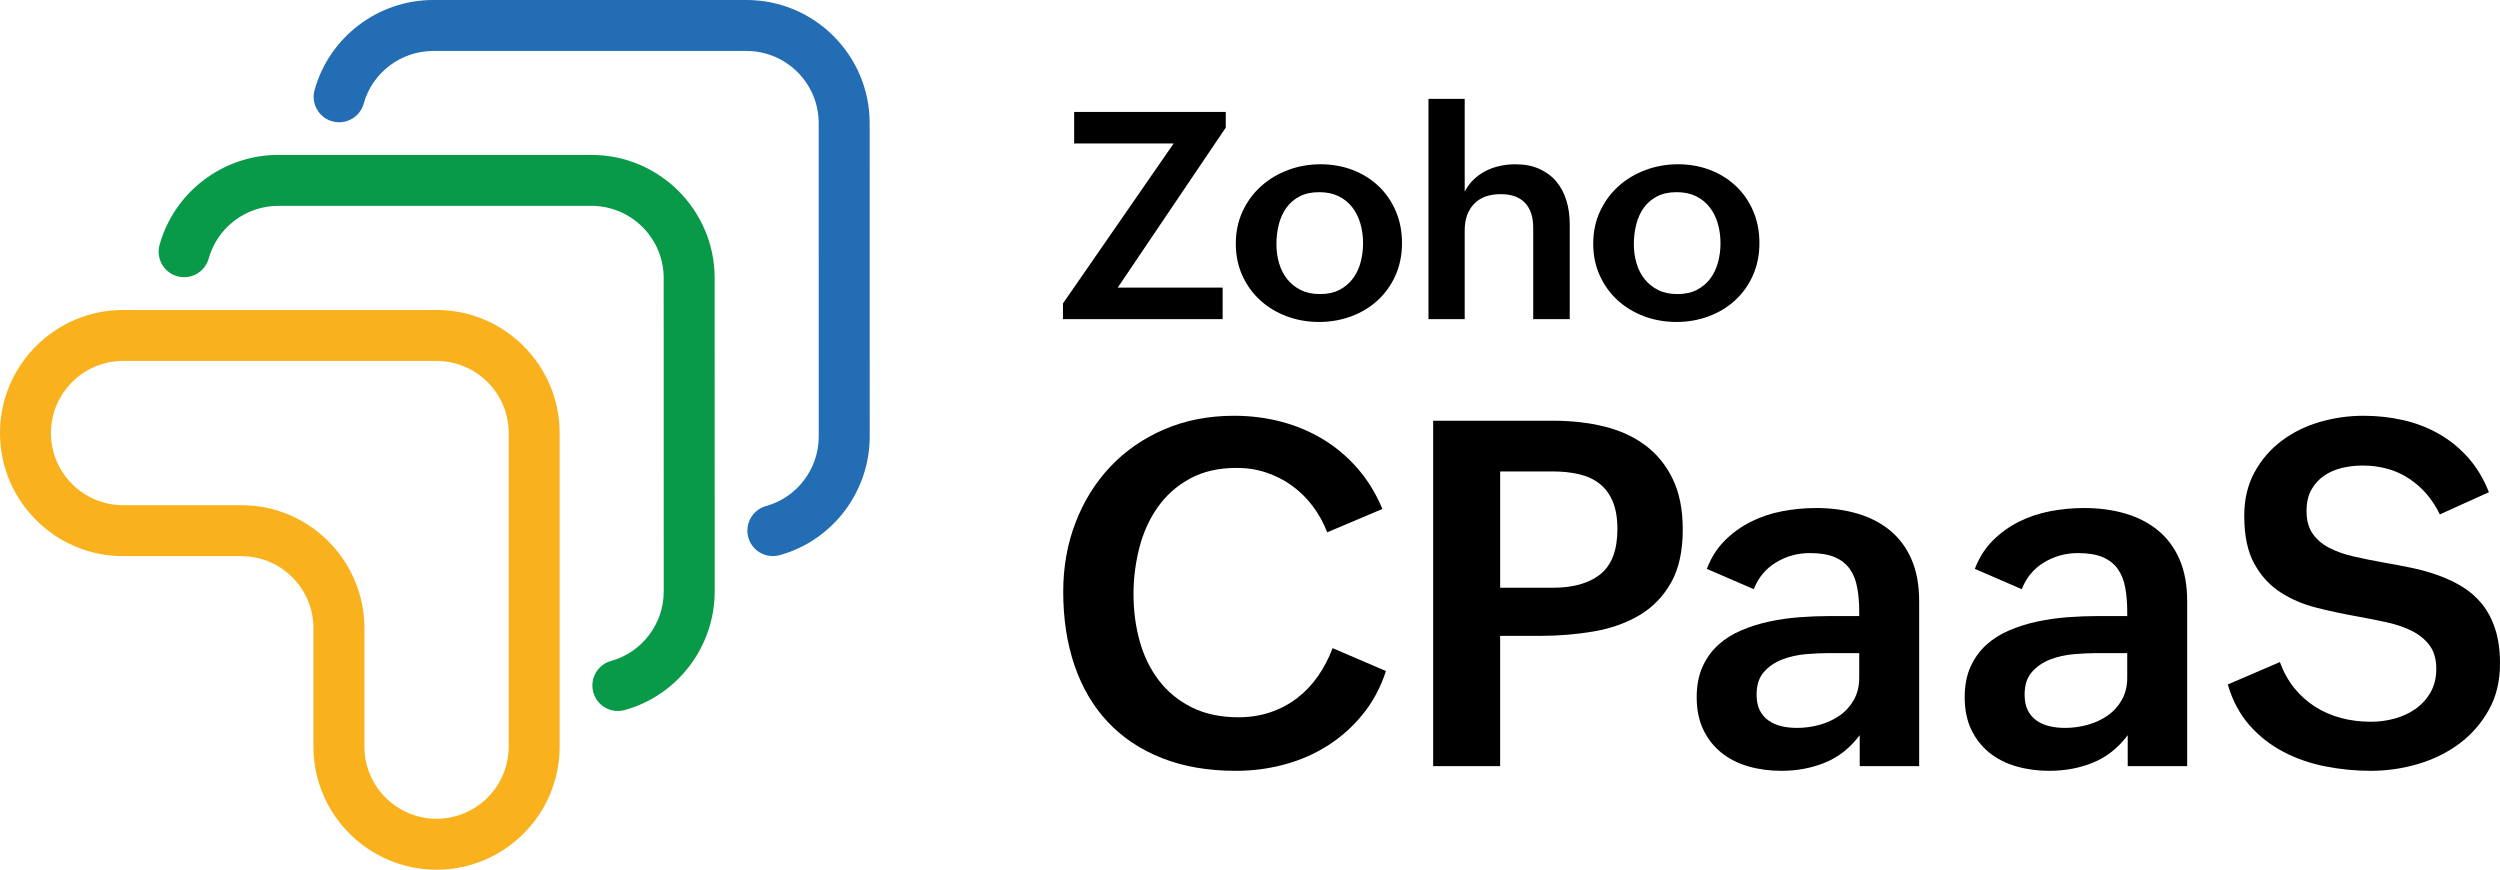
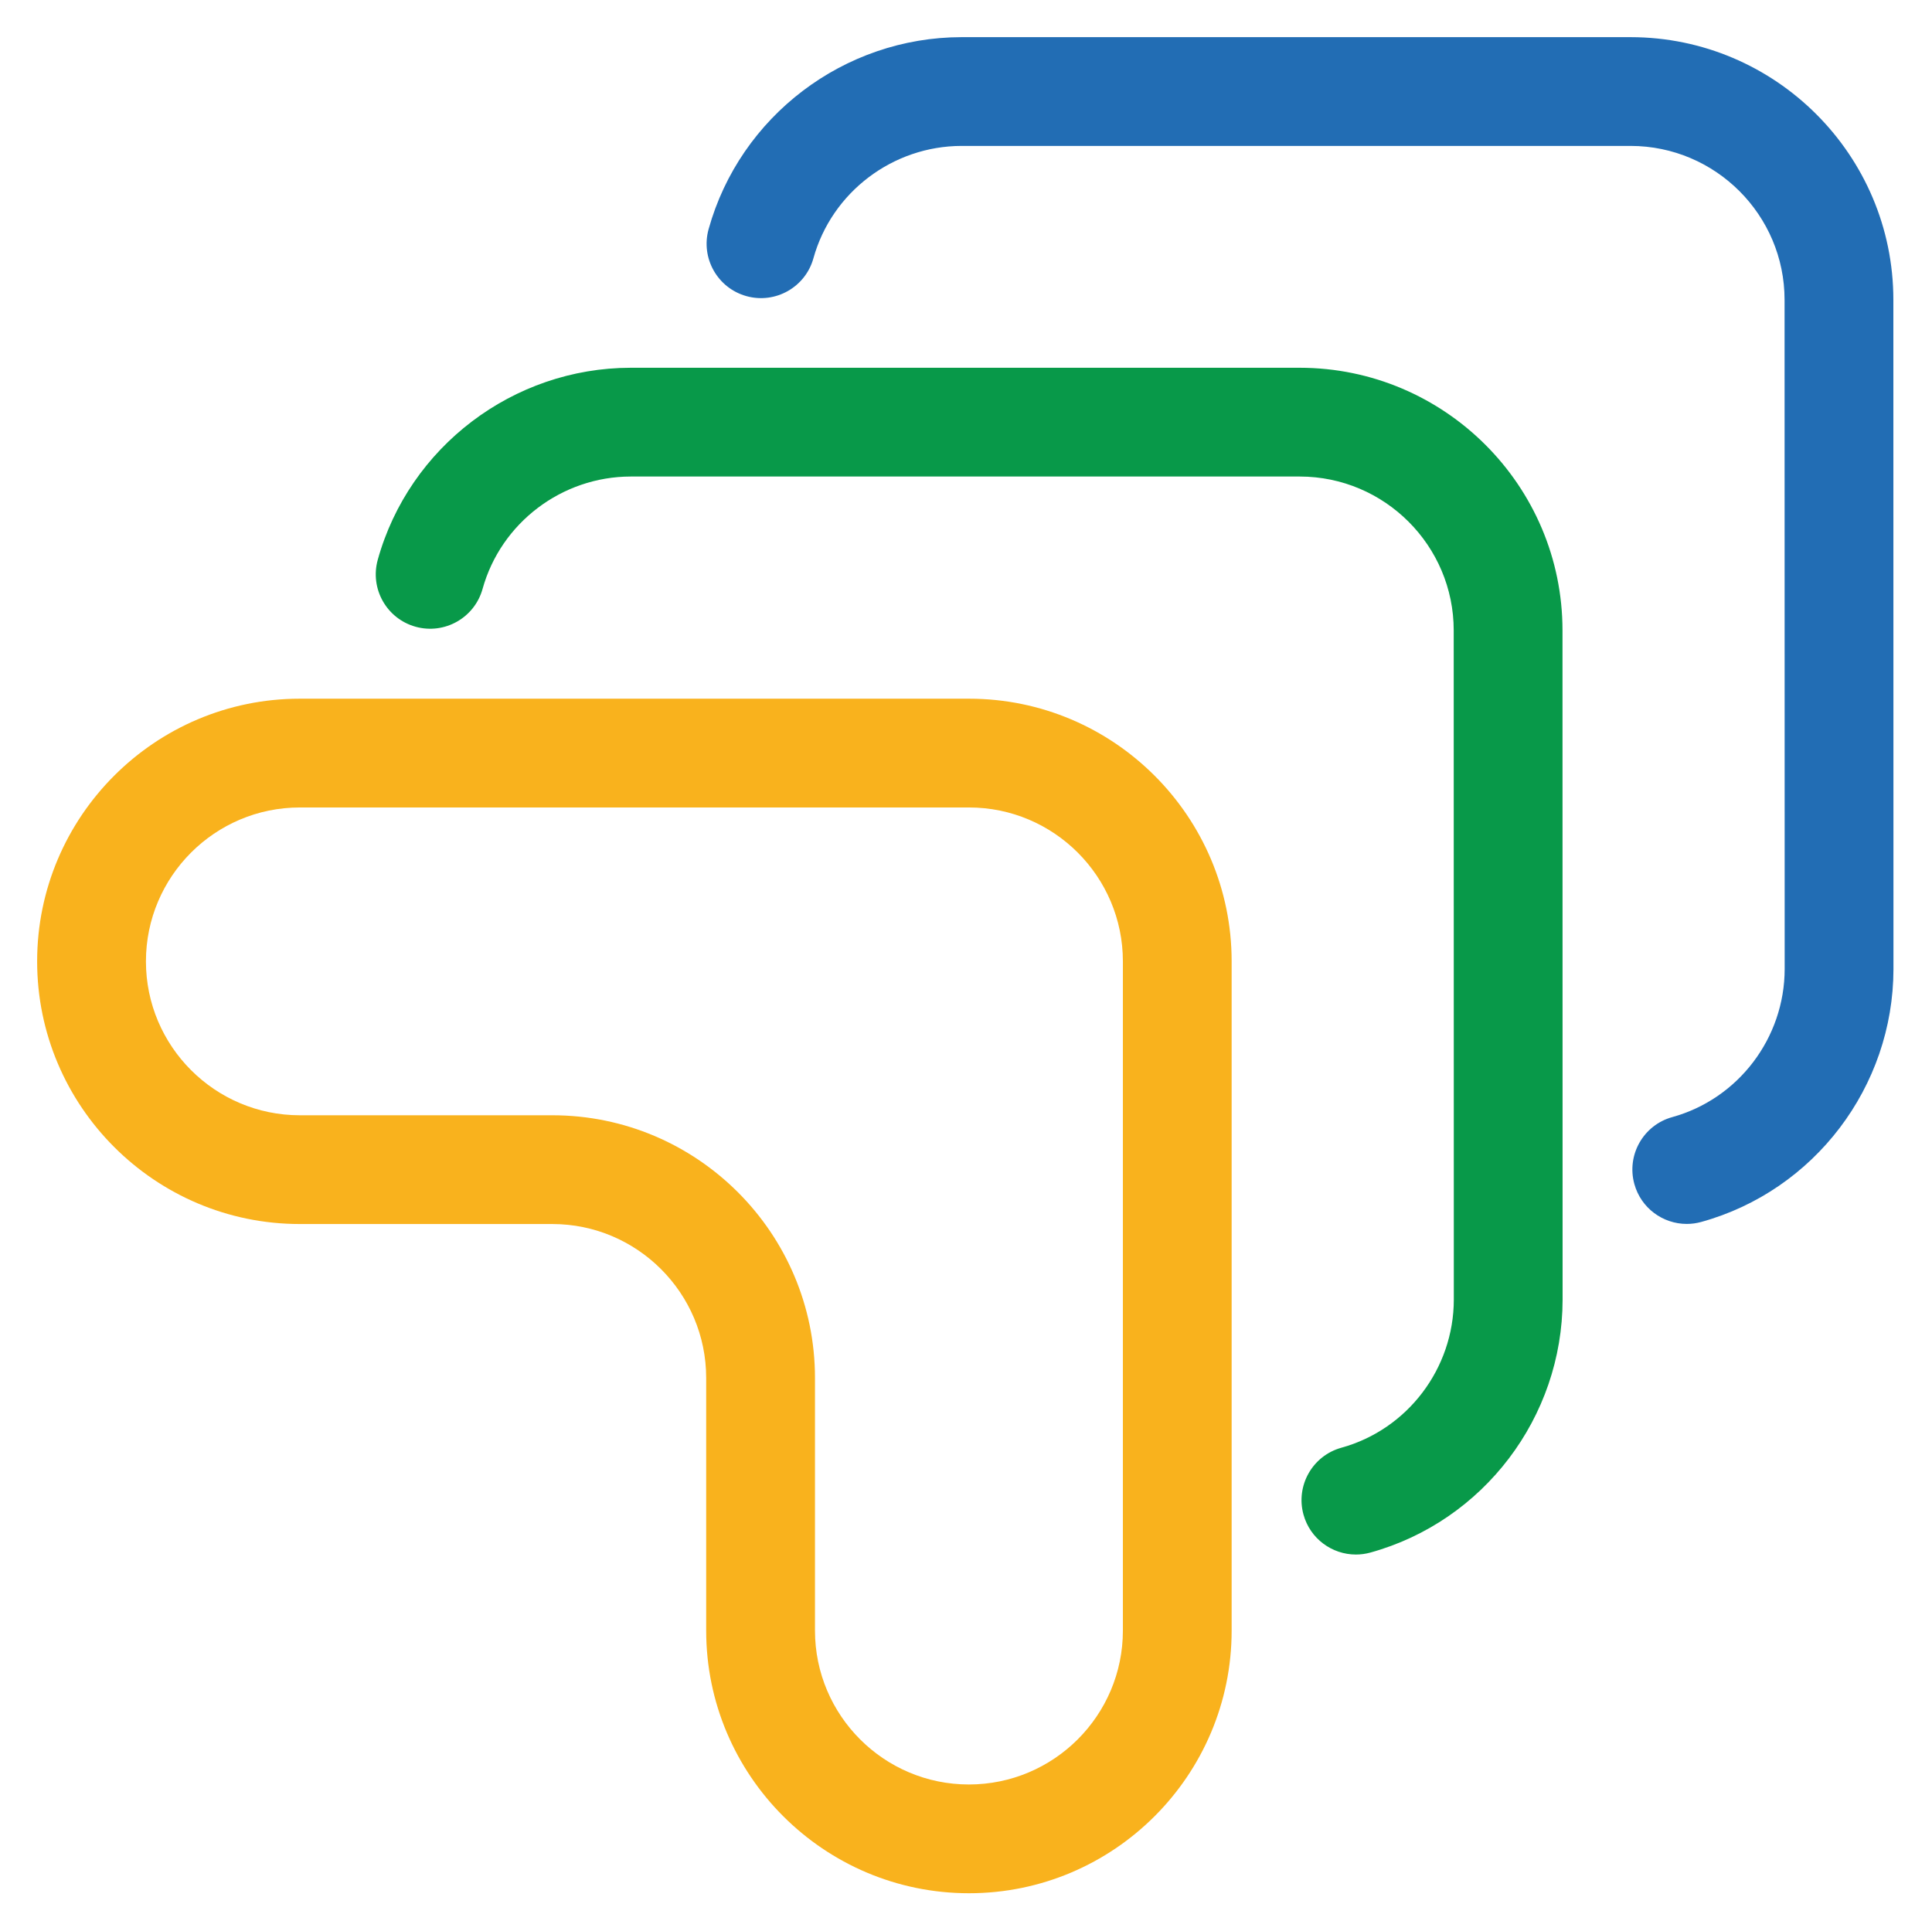
- <svg xmlns="http://www.w3.org/2000/svg" id="Layer_2" data-name="Layer 2" viewBox="0 0 517.414 180">
+ <svg xmlns="http://www.w3.org/2000/svg" id="Layer_2" viewBox="-3.603 -3.603 187.340 187.205">
  <defs>
    <style>
      .cls-1 {
        fill: #f9b21d;
      }

      .cls-2 {
        fill: #226db4;
      }

      .cls-3 {
        fill: #089949;
      }
    </style>
  </defs>
-   <g id="Layer_1-2" data-name="Layer 1">
+   <g id="Layer_1-2">
    <g>
      <path class="cls-1" d="M90.357,180c-14.058,0-25.484-11.427-25.484-25.473v-24.501c0-8.23-6.694-14.925-14.922-14.925h-24.483c-14.044,0-25.47-11.427-25.47-25.473s11.426-25.473,25.47-25.473h64.888c14.044,0,25.47,11.427,25.47,25.473v64.899c0,14.046-11.426,25.473-25.47,25.473ZM25.47,74.704c-8.228,0-14.922,6.695-14.922,14.925s6.694,14.925,14.922,14.925h24.483c14.044,0,25.47,11.427,25.47,25.473v24.501c0,8.23,6.694,14.925,14.921,14.925,8.242,0,14.936-6.695,14.936-14.925v-64.899c0-8.23-6.694-14.925-14.922-14.925H25.47Z" />
      <path class="cls-3" d="M127.873,147.153c-2.312 0-4.434-1.532-5.08-3.87-.776-2.807.87-5.713,3.677-6.489,6.41-1.773,10.892-7.679,10.899-14.363l-.01-64.896c0-8.223-6.696-14.918-14.926-14.925H57.557c-6.675.007-12.585,4.489-14.367,10.898-.78,2.806-3.688,4.449-6.494,3.669-2.806-.78-4.449-3.688-3.669-6.494,3.044-10.951,13.129-18.608,24.523-18.621h64.888c14.046.013,25.469,11.44,25.469,25.472l.01,64.902c-.013,11.412-7.676,21.494-18.636,24.525-.47.13-.943.192-1.409.192Z" />
      <path class="cls-2" d="M159.955,115.091c-2.312 0-4.434-1.532-5.08-3.87-.776-2.807.87-5.713,3.677-6.489,6.41-1.773,10.892-7.679,10.899-14.363l-.01-64.896c0-8.223-6.696-14.918-14.926-14.925h-64.877c-6.675.007-12.585,4.489-14.367,10.898-.78,2.806-3.688,4.449-6.494,3.669-2.806-.78-4.449-3.688-3.669-6.494C68.154,7.67,78.238.013,89.633,0h64.888c14.046.013,25.469,11.44,25.469,25.472l.01,64.902c-.013,11.412-7.676,21.494-18.636,24.525-.47.13-.943.192-1.409.192Z" />
    </g>
-     <g>
-       <g>
-         <path d="M219.998,62.799l22.91-33.105h-20.596v-6.533h31.377v3.252l-22.354,33.105h21.709v6.533h-33.047v-3.252Z" />
-         <path d="M255.77,50.435c0-2.461.474-4.702,1.421-6.724s2.222-3.75,3.823-5.186,3.462-2.549,5.581-3.34,4.36-1.187,6.724-1.187c2.383,0,4.6.396,6.65,1.187s3.833,1.904,5.347,3.34,2.7,3.154,3.56,5.156c.859,2.002,1.289,4.204,1.289,6.606,0,2.461-.449,4.698-1.348,6.709-.898,2.012-2.124,3.731-3.677,5.156-1.553,1.426-3.374,2.53-5.464,3.311s-4.316,1.172-6.68,1.172c-2.383,0-4.624-.396-6.724-1.187s-3.926-1.899-5.479-3.325c-1.553-1.425-2.778-3.13-3.677-5.112-.898-1.982-1.348-4.175-1.348-6.577ZM273.201,60.865c1.562,0,2.905-.293,4.028-.879s2.046-1.362,2.769-2.329,1.255-2.084,1.597-3.354c.342-1.27.513-2.588.513-3.955,0-1.445-.186-2.808-.557-4.087-.371-1.279-.933-2.402-1.685-3.369s-1.694-1.729-2.827-2.285-2.471-.835-4.014-.835c-1.582,0-2.935.293-4.058.879s-2.036,1.373-2.739,2.358c-.703.986-1.221,2.129-1.553,3.428-.332,1.299-.498,2.671-.498,4.116,0,1.387.186,2.706.557,3.955.371,1.25.933,2.344,1.685,3.281s1.689,1.685,2.812,2.241,2.446.835,3.97.835Z" />
-         <path d="M295.643,20.465h7.5v19.189c.508-.977,1.138-1.821,1.89-2.534.752-.713,1.582-1.299,2.49-1.758.908-.458,1.885-.801,2.93-1.025,1.045-.224,2.104-.337,3.179-.337,1.875,0,3.516.312,4.922.938,1.406.625,2.578,1.49,3.516,2.593.938,1.104,1.641,2.413,2.109,3.926.469,1.514.703,3.169.703,4.966v19.629h-7.559v-18.896c0-2.266-.571-3.994-1.714-5.186-1.143-1.191-2.808-1.787-4.995-1.787-2.422,0-4.272.679-5.552,2.036-1.279,1.358-1.919,3.16-1.919,5.405v18.428h-7.5V20.465Z" />
-         <path d="M329.744,50.435c0-2.461.474-4.702,1.421-6.724s2.222-3.75,3.823-5.186,3.462-2.549,5.581-3.34,4.36-1.187,6.724-1.187c2.383,0,4.6.396,6.65,1.187s3.833,1.904,5.347,3.34,2.7,3.154,3.56,5.156c.859,2.002,1.289,4.204,1.289,6.606,0,2.461-.449,4.698-1.348,6.709-.898,2.012-2.124,3.731-3.677,5.156-1.553,1.426-3.374,2.53-5.464,3.311s-4.316,1.172-6.68,1.172c-2.383,0-4.624-.396-6.724-1.187s-3.926-1.899-5.479-3.325c-1.553-1.425-2.778-3.13-3.677-5.112-.898-1.982-1.348-4.175-1.348-6.577ZM347.176,60.865c1.562,0,2.905-.293,4.028-.879s2.046-1.362,2.769-2.329,1.255-2.084,1.597-3.354c.342-1.27.513-2.588.513-3.955,0-1.445-.186-2.808-.557-4.087-.371-1.279-.933-2.402-1.685-3.369s-1.694-1.729-2.827-2.285-2.471-.835-4.014-.835c-1.582,0-2.935.293-4.058.879s-2.036,1.373-2.739,2.358c-.703.986-1.221,2.129-1.553,3.428-.332,1.299-.498,2.671-.498,4.116,0,1.387.186,2.706.557,3.955.371,1.25.933,2.344,1.685,3.281s1.689,1.685,2.812,2.241,2.446.835,3.97.835Z" />
-       </g>
-       <g>
-         <path d="M286.848,138.881c-1.107,3.386-2.702,6.364-4.785,8.936-2.084,2.572-4.492,4.729-7.227,6.47-2.734,1.742-5.729,3.052-8.984,3.931-3.256.879-6.608,1.318-10.059,1.318-5.762,0-10.864-.879-15.308-2.637s-8.179-4.248-11.206-7.471-5.322-7.121-6.885-11.694c-1.562-4.573-2.344-9.66-2.344-15.259,0-5.143.854-9.928,2.563-14.355,1.709-4.427,4.109-8.276,7.202-11.548,3.092-3.271,6.812-5.843,11.157-7.715,4.346-1.872,9.155-2.808,14.429-2.808,3.385,0,6.632.407,9.741,1.221,3.108.814,5.997,2.026,8.667,3.638,2.669,1.611,5.054,3.622,7.153,6.03,2.1,2.409,3.816,5.208,5.151,8.398l-11.426,4.834c-.749-1.953-1.742-3.751-2.979-5.396-1.237-1.644-2.661-3.052-4.272-4.224s-3.386-2.083-5.322-2.734c-1.938-.651-3.979-.977-6.128-.977-3.776,0-7.016.741-9.717,2.222-2.702,1.481-4.916,3.442-6.641,5.884-1.726,2.441-2.995,5.233-3.809,8.374-.814,3.142-1.221,6.356-1.221,9.644,0,3.451.431,6.714,1.294,9.79.862,3.076,2.188,5.778,3.979,8.105,1.79,2.328,4.053,4.175,6.787,5.542s5.957,2.051,9.668,2.051c2.344,0,4.532-.342,6.567-1.025,2.034-.684,3.873-1.652,5.518-2.905,1.644-1.253,3.084-2.759,4.321-4.517,1.236-1.758,2.262-3.711,3.076-5.859l11.035,4.736Z" />
-         <path d="M296.613,87.075h24.854c3.775,0,7.291.399,10.547,1.196,3.255.798,6.087,2.092,8.496,3.882,2.408,1.791,4.305,4.118,5.688,6.982,1.383,2.865,2.075,6.348,2.075,10.449,0,4.525-.822,8.22-2.466,11.084-1.645,2.865-3.842,5.103-6.592,6.714-2.751,1.611-5.908,2.718-9.473,3.32-3.564.603-7.251.903-11.06.903h-8.203v26.953h-13.867v-71.484ZM321.369,121.645c4.264,0,7.56-.944,9.888-2.832,2.327-1.888,3.491-4.997,3.491-9.326,0-2.246-.317-4.134-.952-5.664-.635-1.53-1.538-2.759-2.71-3.687s-2.58-1.587-4.224-1.978c-1.645-.391-3.476-.586-5.493-.586h-10.889v24.072h10.889Z" />
-         <path d="M384.895,152.162c-1.986,2.637-4.37,4.525-7.153,5.664s-5.803,1.709-9.058,1.709c-2.441,0-4.729-.31-6.86-.928-2.133-.618-3.988-1.562-5.566-2.832-1.579-1.27-2.824-2.856-3.735-4.761-.912-1.904-1.367-4.142-1.367-6.714,0-2.409.398-4.5,1.196-6.274.797-1.774,1.871-3.279,3.223-4.517,1.351-1.237,2.938-2.246,4.761-3.027,1.822-.781,3.751-1.392,5.786-1.831,2.034-.439,4.126-.74,6.274-.903,2.148-.163,4.231-.244,6.25-.244h6.152v-.83c0-1.855-.139-3.54-.415-5.054-.277-1.514-.79-2.799-1.538-3.857-.749-1.058-1.782-1.872-3.101-2.441-1.318-.569-3.036-.854-5.151-.854-2.539,0-4.875.643-7.007,1.929-2.133,1.286-3.671,3.133-4.614,5.542l-9.717-4.199c.879-2.311,2.115-4.264,3.711-5.859,1.595-1.595,3.401-2.897,5.42-3.906,2.018-1.009,4.183-1.733,6.494-2.173,2.311-.439,4.639-.659,6.982-.659,3.092,0,5.94.383,8.545,1.147,2.604.765,4.858,1.929,6.763,3.491s3.385,3.557,4.443,5.981c1.058,2.425,1.587,5.298,1.587,8.618v34.18h-12.305v-6.396ZM378.498,135.17c-1.433,0-3.02.073-4.761.22-1.742.146-3.369.513-4.883,1.099s-2.775,1.449-3.784,2.588c-1.01,1.14-1.514,2.702-1.514,4.688,0,1.27.211,2.336.635,3.198.423.863,1.017,1.571,1.782,2.124.765.554,1.651.952,2.661,1.196,1.009.244,2.1.366,3.271.366,1.595,0,3.157-.211,4.688-.635,1.529-.423,2.905-1.058,4.126-1.904,1.221-.846,2.205-1.929,2.954-3.247.748-1.318,1.123-2.856,1.123-4.614v-5.078h-6.299Z" />
-         <path d="M440.363,152.162c-1.986,2.637-4.37,4.525-7.153,5.664s-5.803,1.709-9.058,1.709c-2.441,0-4.729-.31-6.86-.928-2.133-.618-3.988-1.562-5.566-2.832-1.579-1.27-2.824-2.856-3.735-4.761-.912-1.904-1.367-4.142-1.367-6.714,0-2.409.398-4.5,1.196-6.274.797-1.774,1.871-3.279,3.223-4.517,1.351-1.237,2.938-2.246,4.761-3.027,1.822-.781,3.751-1.392,5.786-1.831,2.034-.439,4.126-.74,6.274-.903,2.148-.163,4.231-.244,6.25-.244h6.152v-.83c0-1.855-.139-3.54-.415-5.054-.277-1.514-.79-2.799-1.538-3.857-.749-1.058-1.782-1.872-3.101-2.441-1.318-.569-3.036-.854-5.151-.854-2.539,0-4.875.643-7.007,1.929-2.133,1.286-3.671,3.133-4.614,5.542l-9.717-4.199c.879-2.311,2.115-4.264,3.711-5.859,1.595-1.595,3.401-2.897,5.42-3.906,2.018-1.009,4.183-1.733,6.494-2.173,2.311-.439,4.639-.659,6.982-.659,3.092,0,5.94.383,8.545,1.147,2.604.765,4.858,1.929,6.763,3.491s3.385,3.557,4.443,5.981c1.058,2.425,1.587,5.298,1.587,8.618v34.18h-12.305v-6.396ZM433.967,135.17c-1.433,0-3.02.073-4.761.22-1.742.146-3.369.513-4.883,1.099s-2.775,1.449-3.784,2.588c-1.01,1.14-1.514,2.702-1.514,4.688,0,1.27.211,2.336.635,3.198.423.863,1.017,1.571,1.782,2.124.765.554,1.651.952,2.661,1.196,1.009.244,2.1.366,3.271.366,1.595,0,3.157-.211,4.688-.635,1.529-.423,2.905-1.058,4.126-1.904,1.221-.846,2.205-1.929,2.954-3.247.748-1.318,1.123-2.856,1.123-4.614v-5.078h-6.299Z" />
-         <path d="M471.857,137.026c.748,2.051,1.741,3.841,2.979,5.371,1.236,1.53,2.669,2.816,4.297,3.857,1.627,1.042,3.418,1.823,5.371,2.344,1.953.521,4.02.781,6.201.781,1.66,0,3.296-.22,4.907-.659s3.052-1.106,4.321-2.002c1.27-.895,2.303-2.034,3.101-3.418.797-1.383,1.196-3.003,1.196-4.858,0-1.985-.456-3.597-1.367-4.834-.912-1.237-2.124-2.238-3.638-3.003-1.514-.765-3.264-1.367-5.249-1.807-1.986-.439-4.069-.854-6.25-1.245-2.768-.488-5.534-1.082-8.301-1.782-2.768-.7-5.258-1.766-7.471-3.198-2.214-1.432-4.013-3.401-5.396-5.908-1.384-2.506-2.075-5.811-2.075-9.912,0-3.418.708-6.421,2.124-9.009s3.279-4.752,5.591-6.494c2.311-1.741,4.939-3.043,7.886-3.906,2.945-.862,5.965-1.294,9.058-1.294,2.864,0,5.615.301,8.252.903,2.637.603,5.086,1.546,7.349,2.832,2.262,1.286,4.28,2.922,6.055,4.907,1.773,1.986,3.214,4.378,4.321,7.178l-10.156,4.59c-1.53-3.157-3.662-5.631-6.396-7.422-2.734-1.79-5.925-2.686-9.57-2.686-1.465,0-2.89.163-4.272.488-1.384.326-2.621.863-3.711,1.611-1.091.749-1.97,1.717-2.637,2.905-.668,1.188-1.001,2.661-1.001,4.419,0,1.921.423,3.483,1.27,4.688.846,1.205,1.993,2.181,3.442,2.93,1.448.749,3.133,1.343,5.054,1.782,1.92.439,3.971.854,6.152,1.245,1.888.326,3.784.684,5.688,1.074s3.751.903,5.542,1.538c1.79.635,3.467,1.424,5.029,2.368,1.562.944,2.93,2.132,4.102,3.564,1.172,1.433,2.091,3.166,2.759,5.2.667,2.035,1.001,4.436,1.001,7.202,0,3.613-.773,6.804-2.319,9.57-1.547,2.767-3.573,5.086-6.079,6.958-2.507,1.872-5.363,3.28-8.569,4.224-3.207.944-6.454,1.416-9.741,1.416-3.223,0-6.389-.31-9.497-.928-3.109-.618-5.998-1.627-8.667-3.027-2.67-1.399-5.005-3.239-7.007-5.518-2.002-2.278-3.491-5.078-4.468-8.398l10.791-4.639Z" />
-       </g>
-     </g>
  </g>
</svg>
